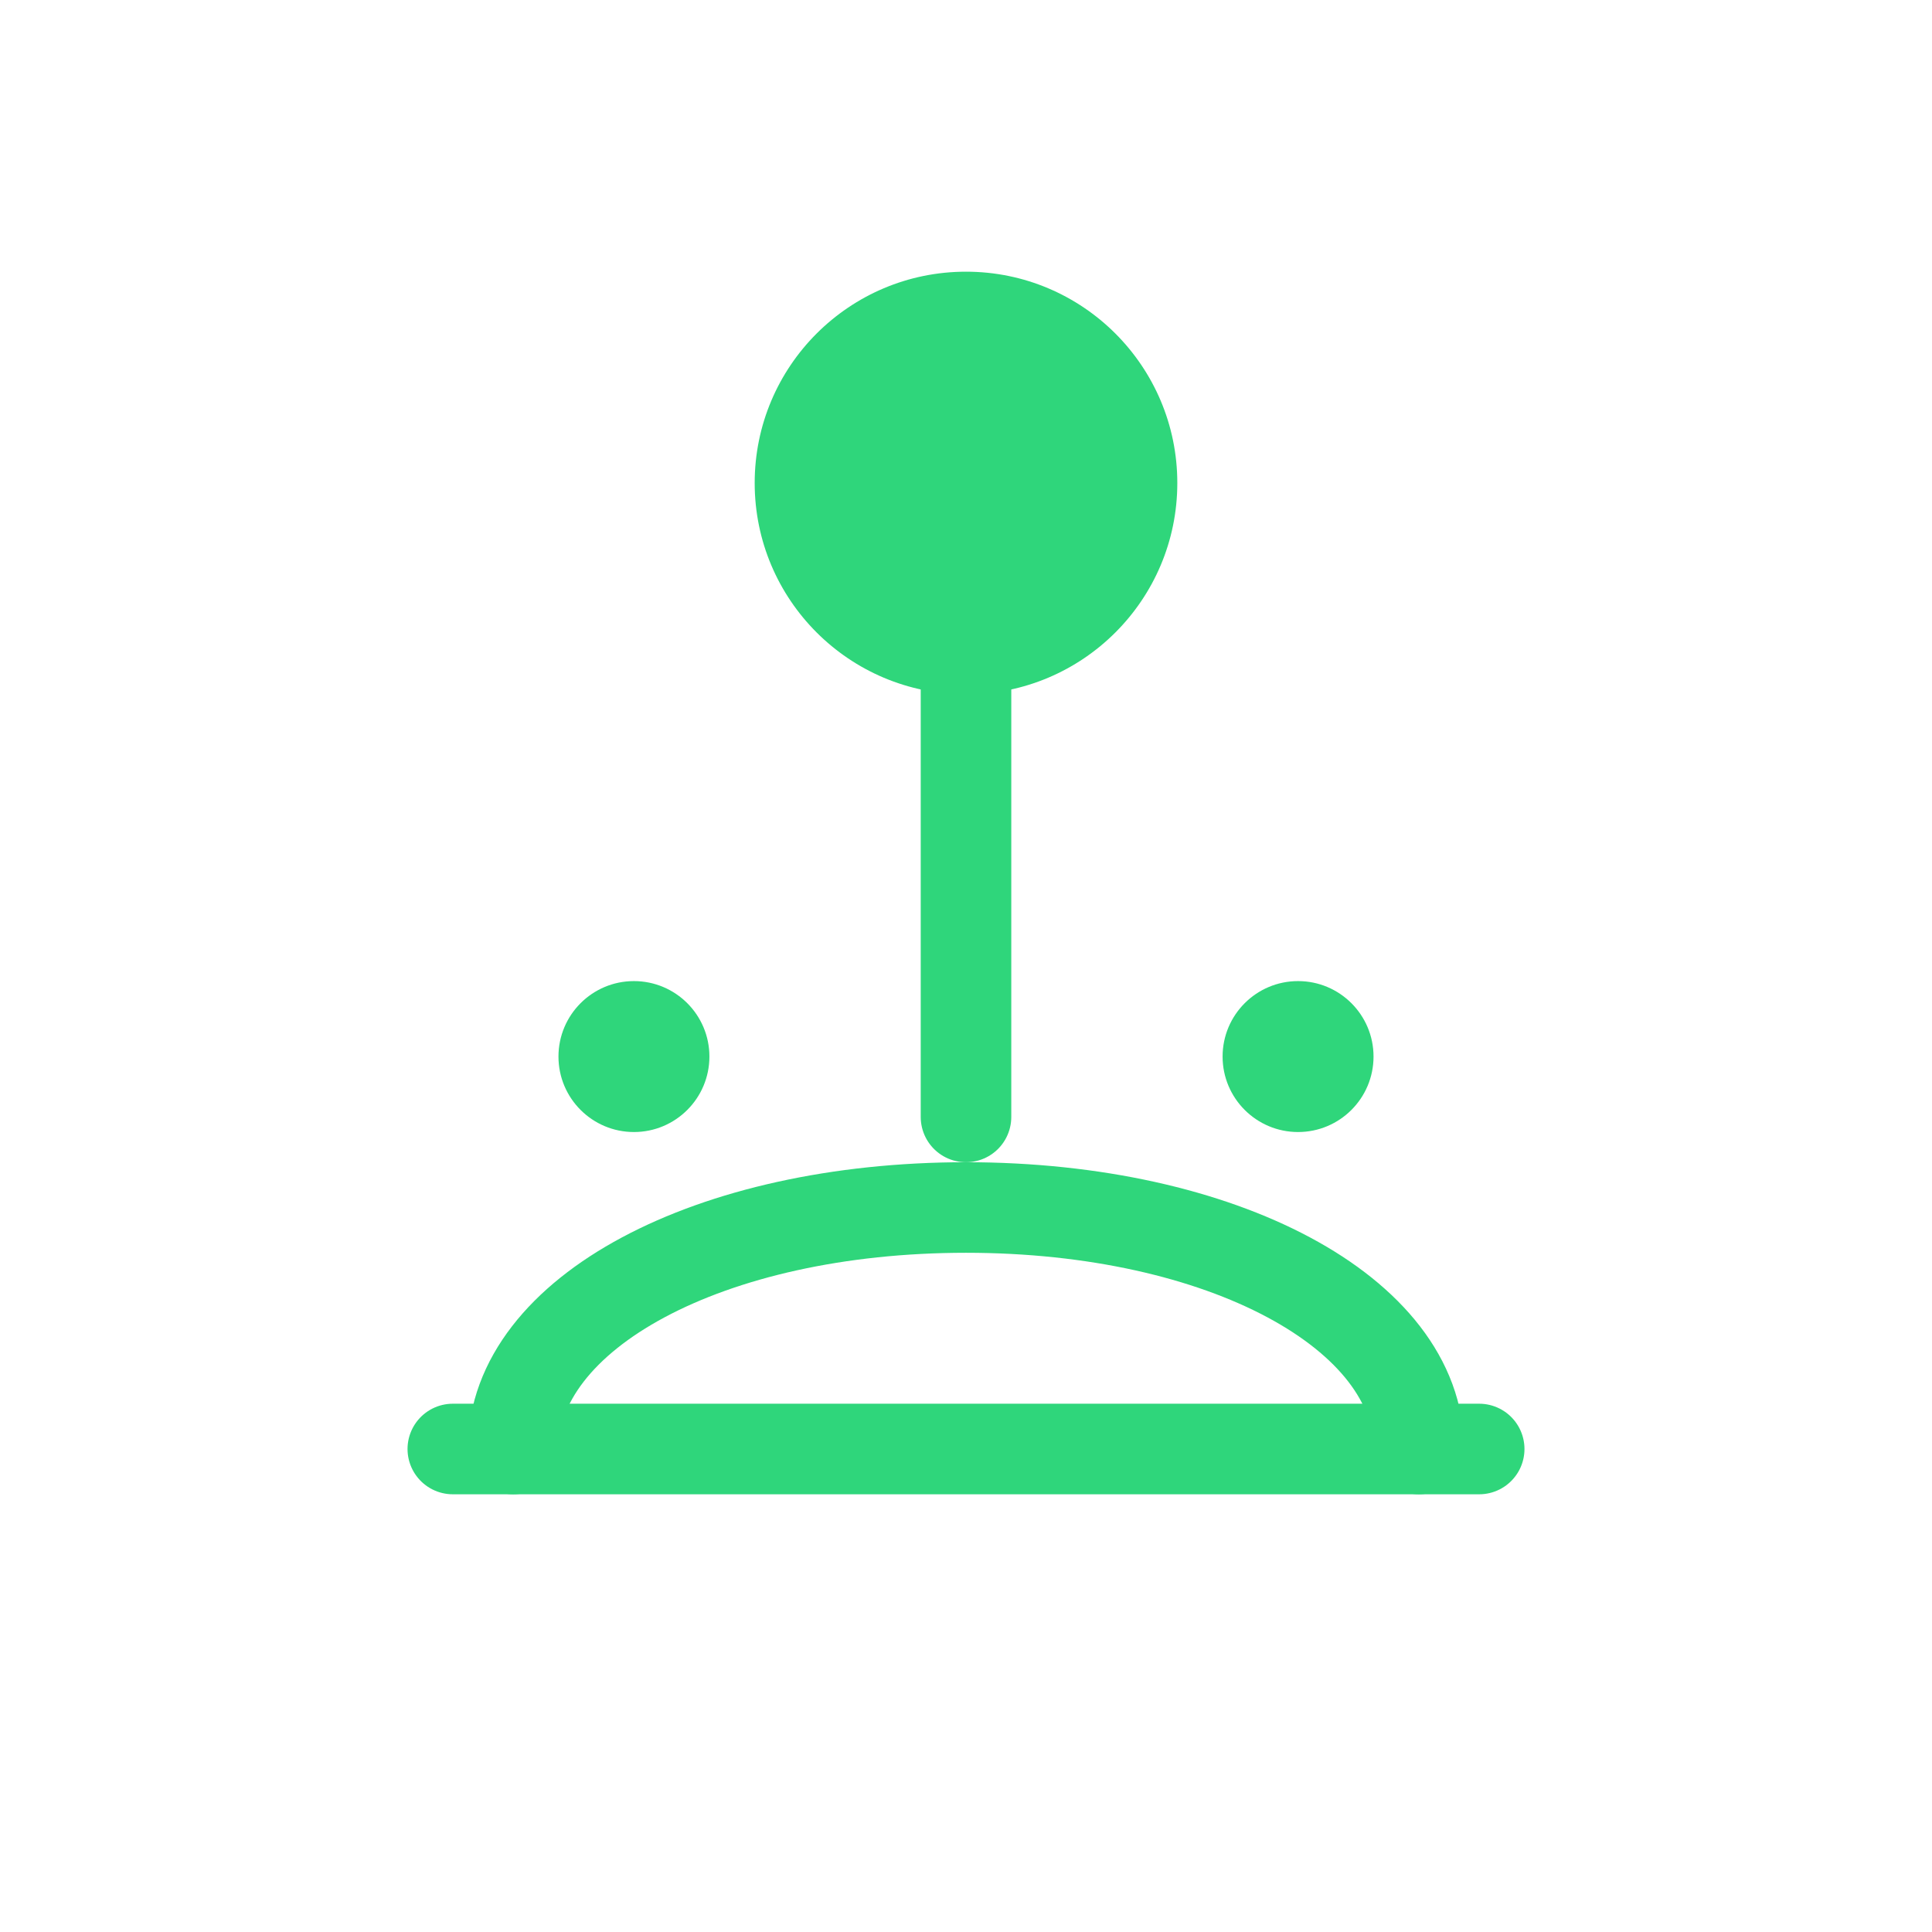
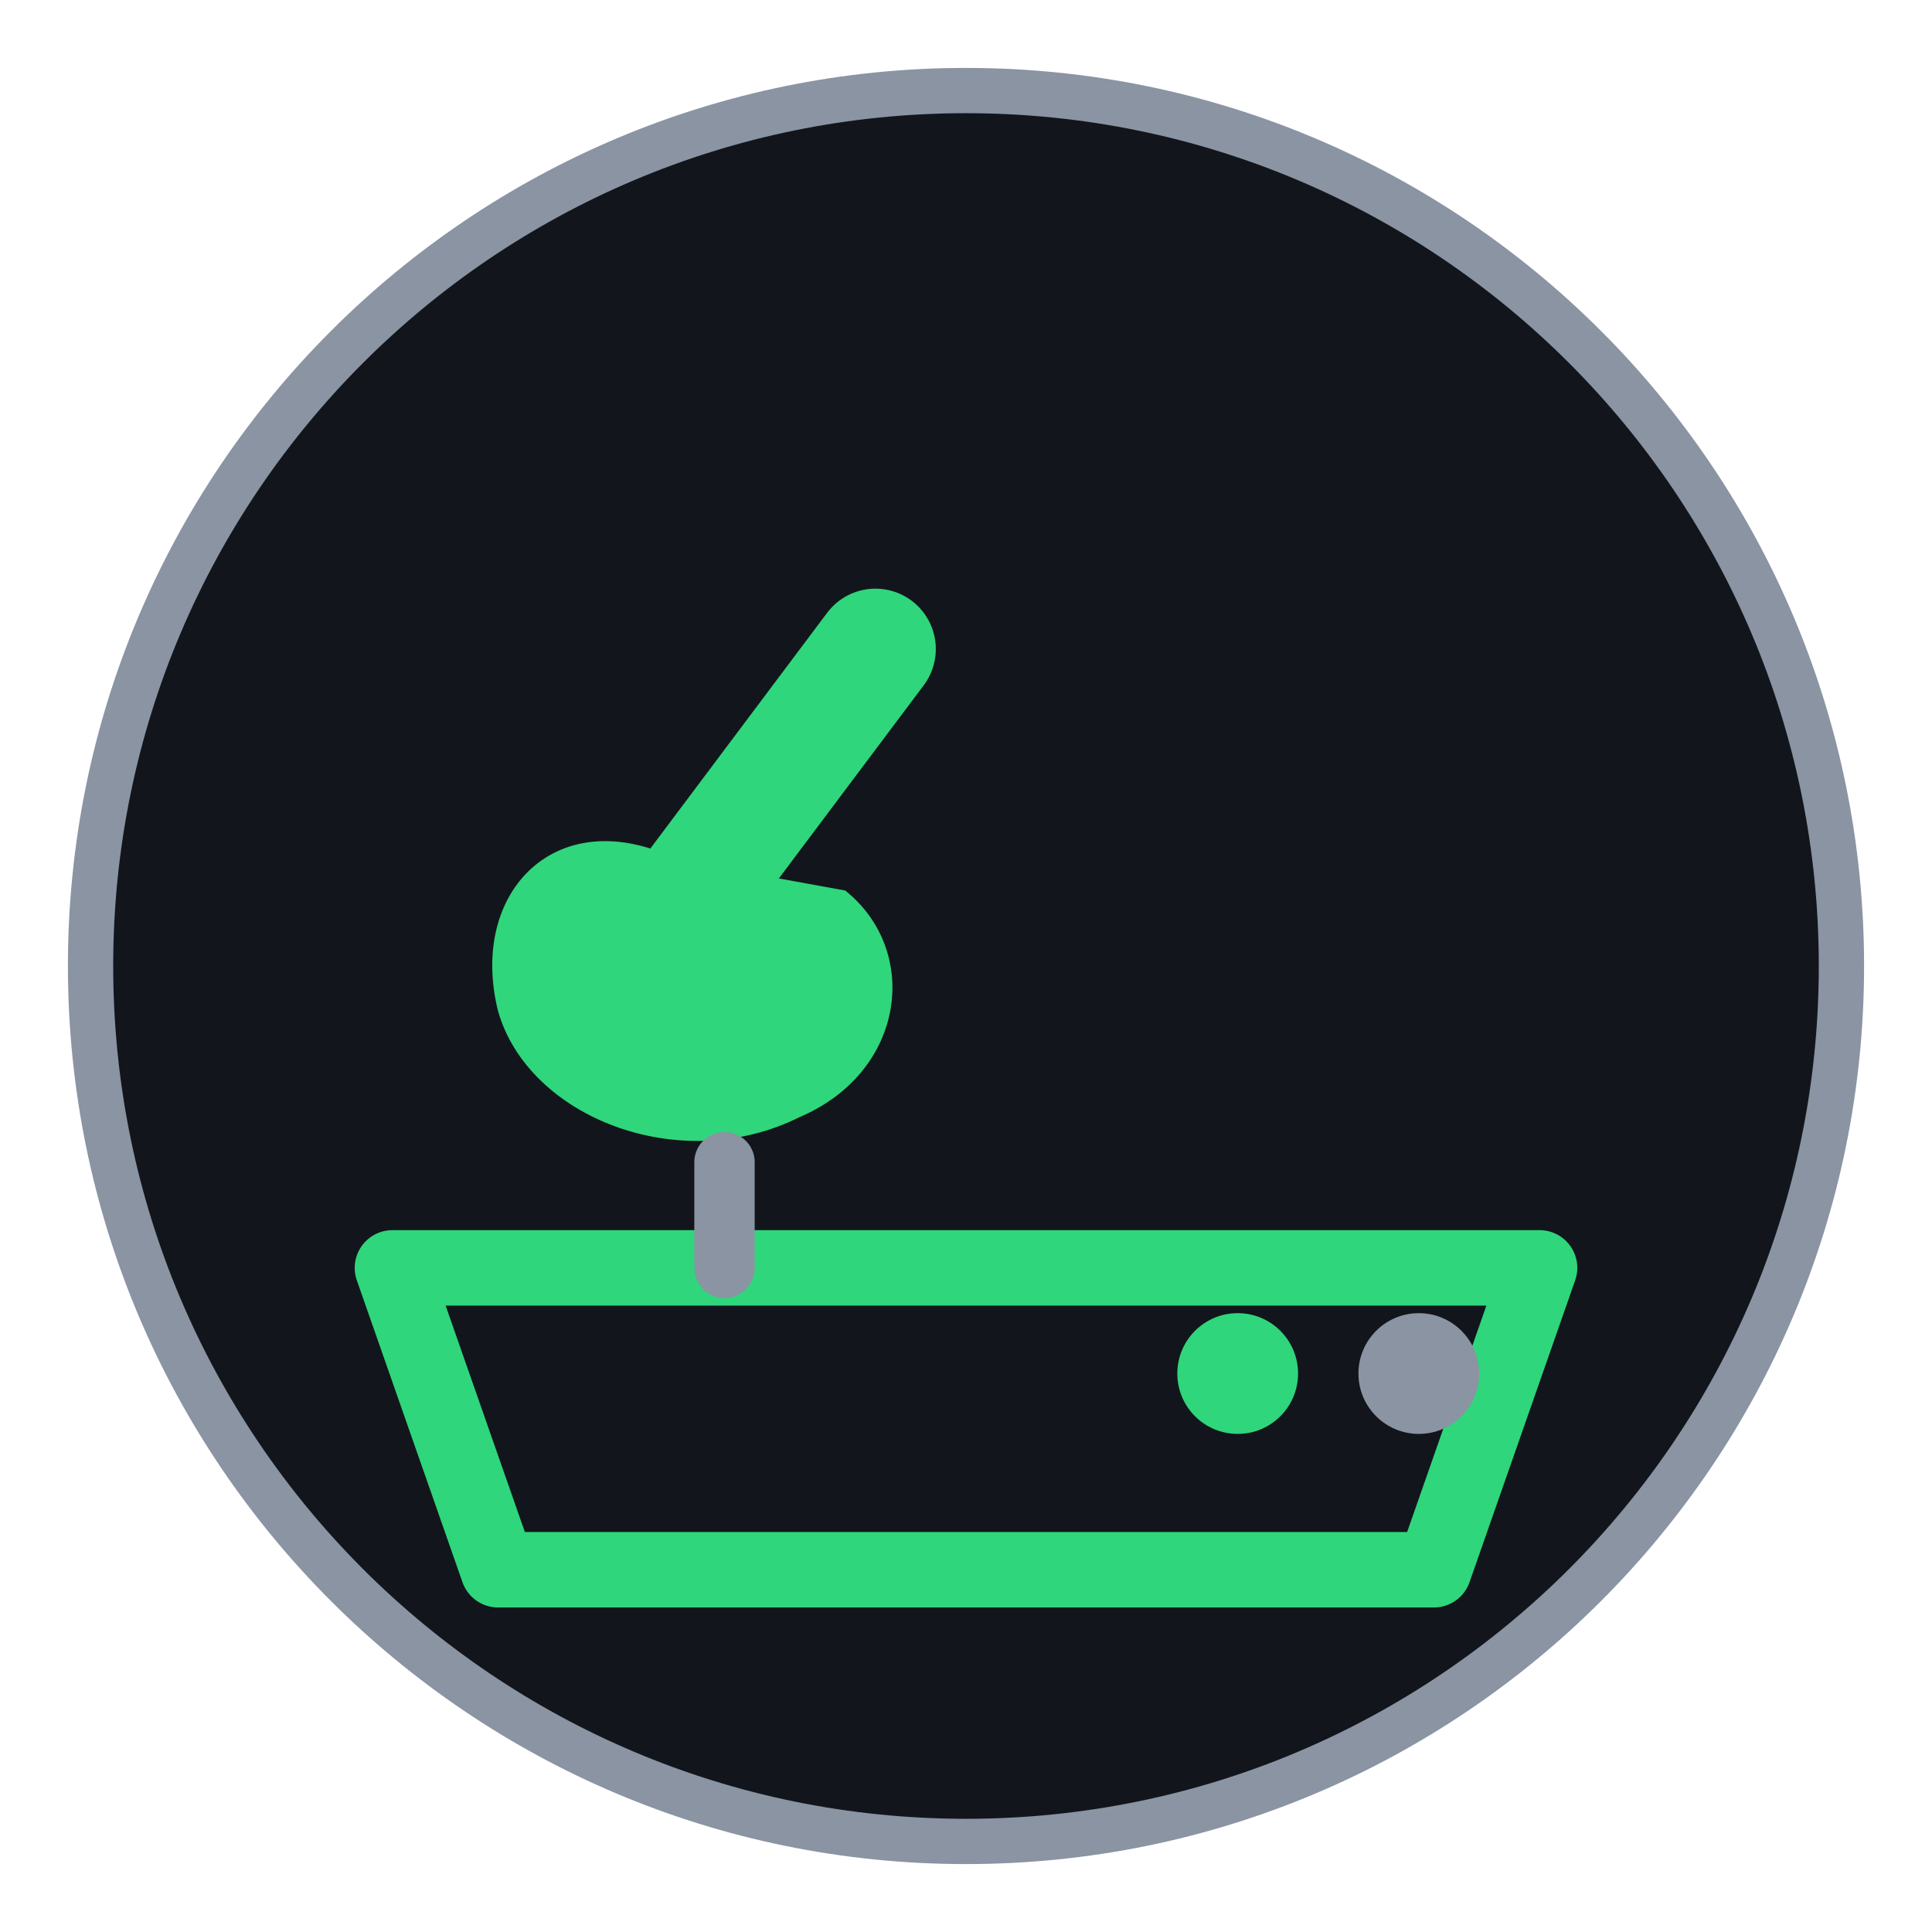
- <svg xmlns="http://www.w3.org/2000/svg" viewBox="0 0 128 128" width="128" height="128" role="img" aria-label="Arcade stick">
-   <g fill="none" stroke="#2fd67b" stroke-width="6" stroke-linejoin="round" stroke-linecap="round">
-     <path d="M64 40v34" />
-     <path d="M34 96c0-9 13-16 30-16s30 7 30 16" />
-     <path d="M30 96h68" />
-   </g>
-   <circle cx="64" cy="32" r="14" fill="#2fd67b" />
-   <circle cx="42" cy="70" r="5" fill="#2fd67b" />
-   <circle cx="86" cy="70" r="5" fill="#2fd67b" />
+ <svg xmlns="http://www.w3.org/2000/svg" viewBox="0 0 128 128" width="128" height="128" role="img" aria-label="Joystick avatar">
+   <circle cx="64" cy="64" r="58" fill="#12161c" stroke="#8a94a3" stroke-width="3" />
+   <path d="M43 63 58 43" stroke="#2fd67b" stroke-width="8" stroke-linecap="round" />
+   <path d="M45 57c-8-4-14 2-12 10 2 7 12 11 20 7 7-3 8-11 3-15" fill="#2fd67b" />
+   <path d="M26 84h76l-7 20H33z" fill="#12161c" stroke="#2fd67b" stroke-width="5" stroke-linejoin="round" />
+   <circle cx="82" cy="91" r="4" fill="#2fd67b" />
+   <circle cx="94" cy="91" r="4" fill="#8a94a3" />
+   <path d="M48 77v7" stroke="#8a94a3" stroke-width="4" stroke-linecap="round" />
</svg>
